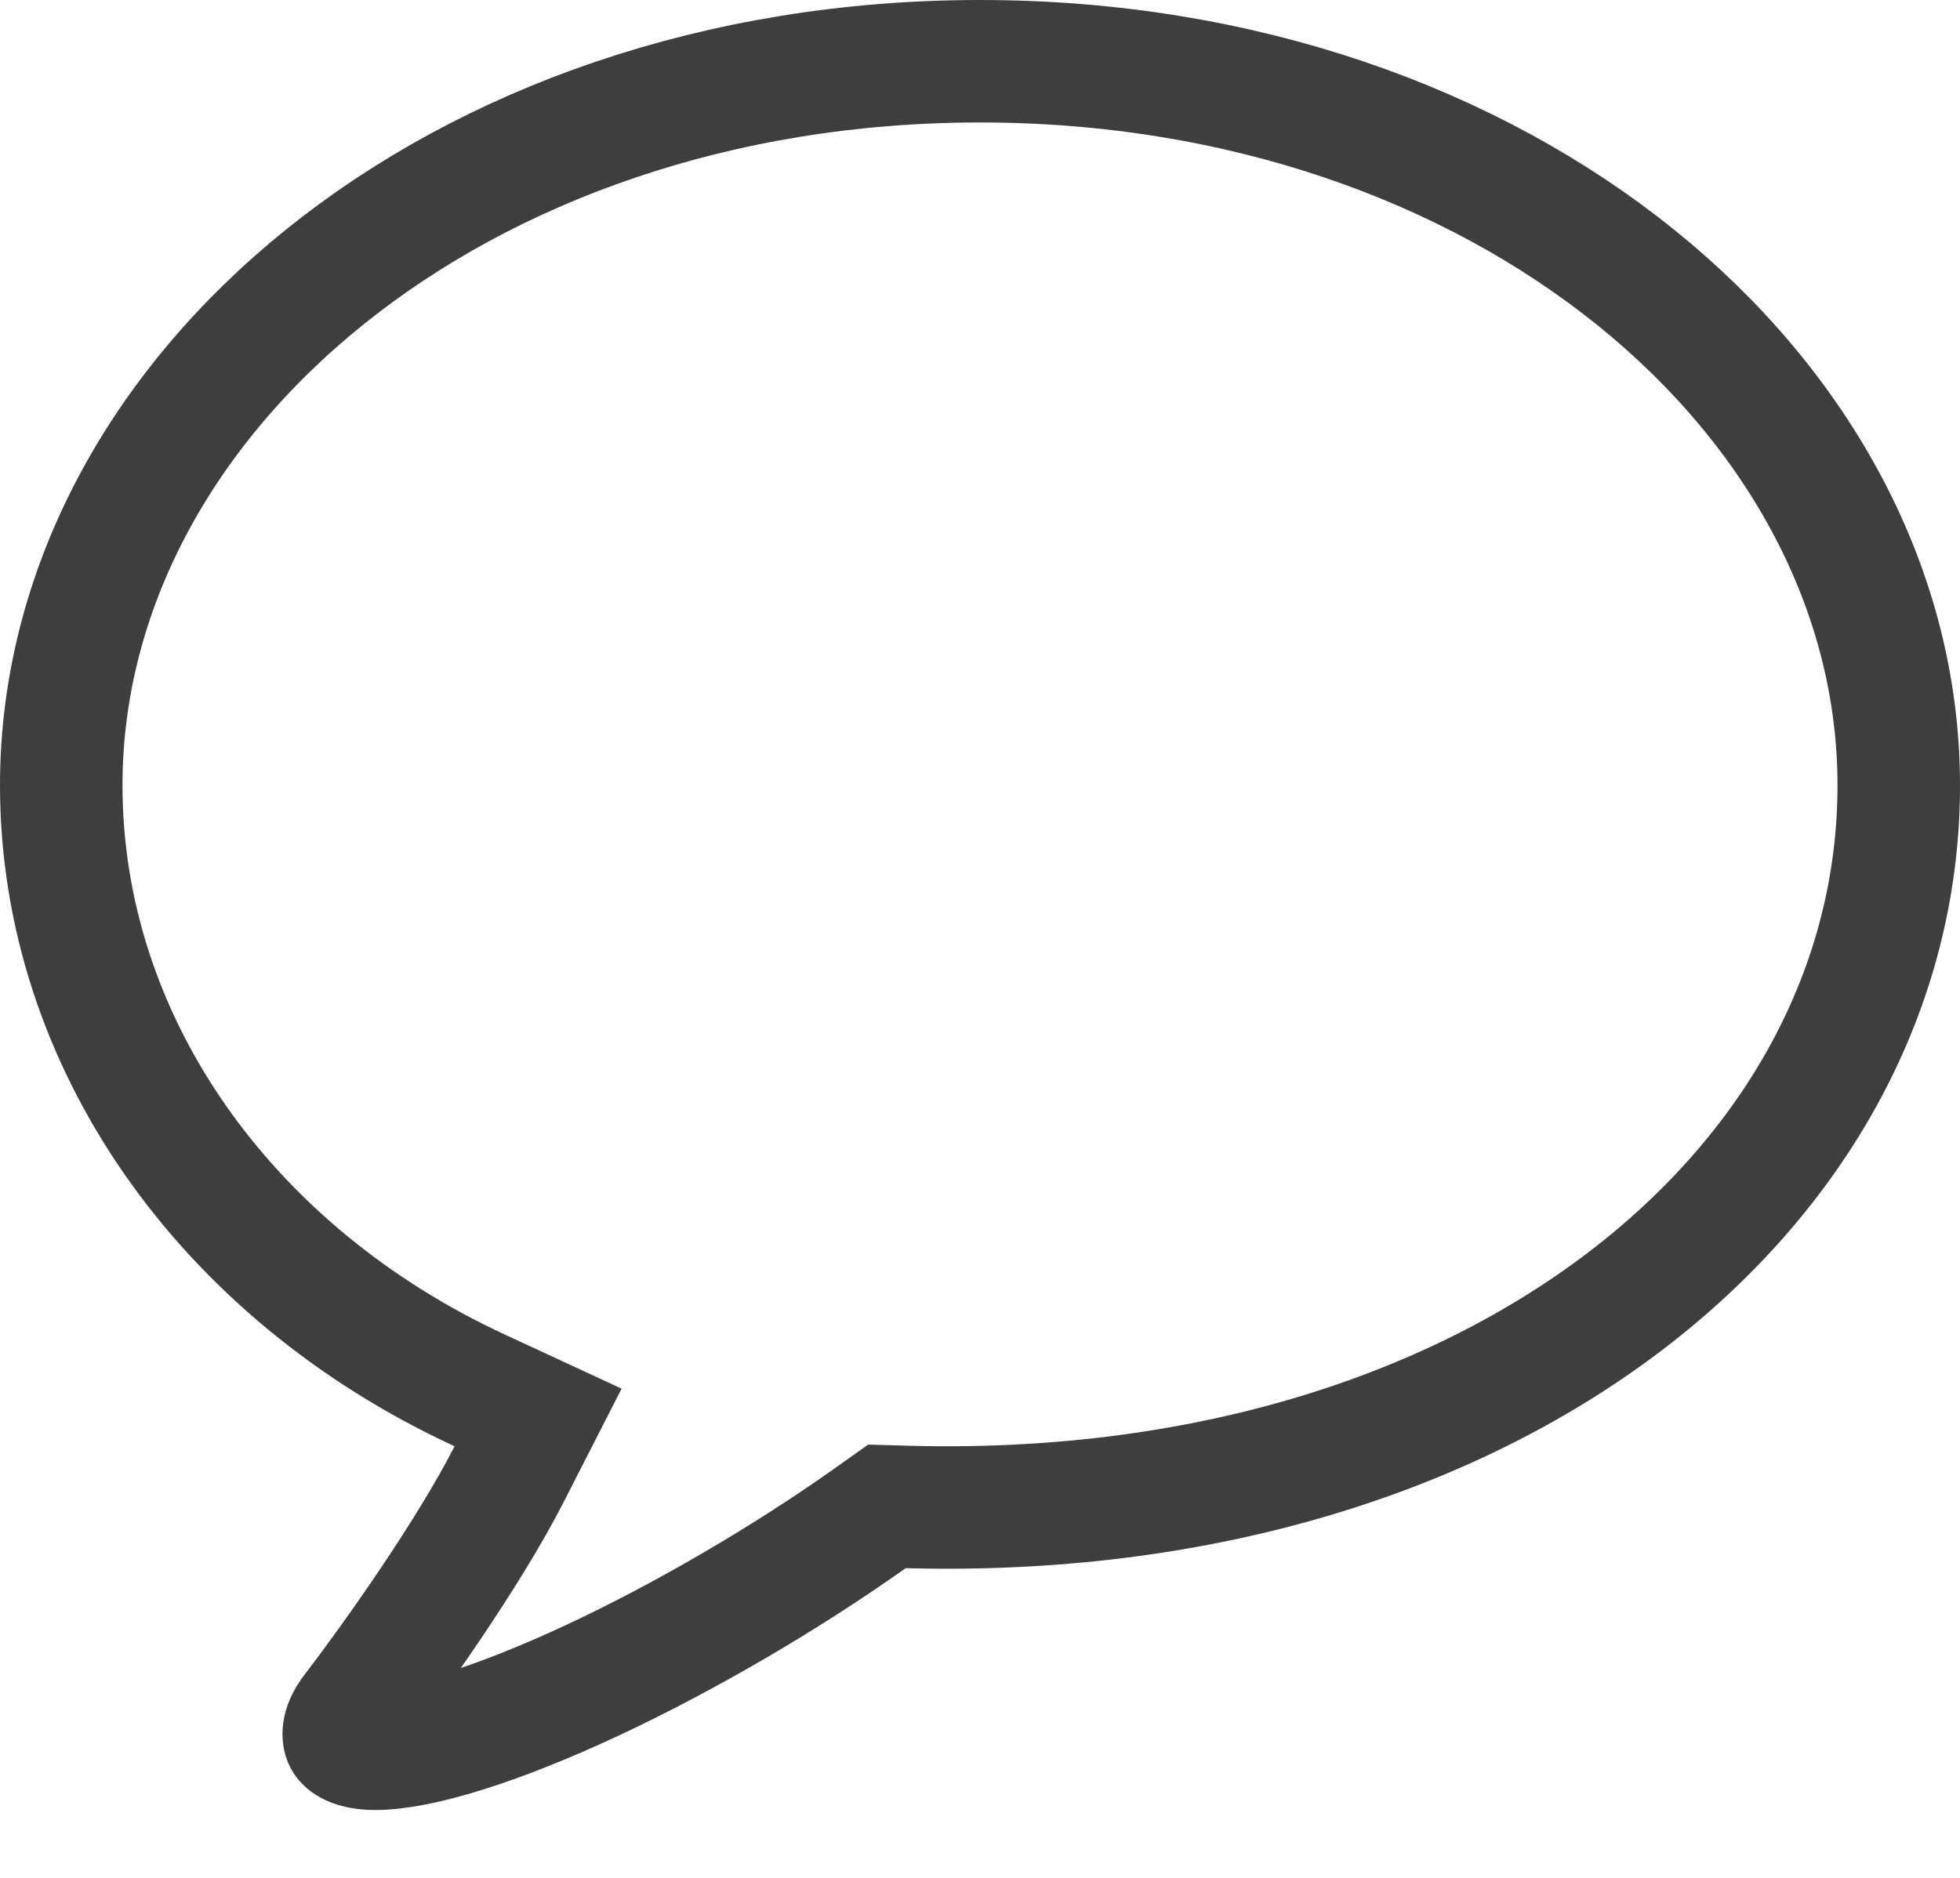
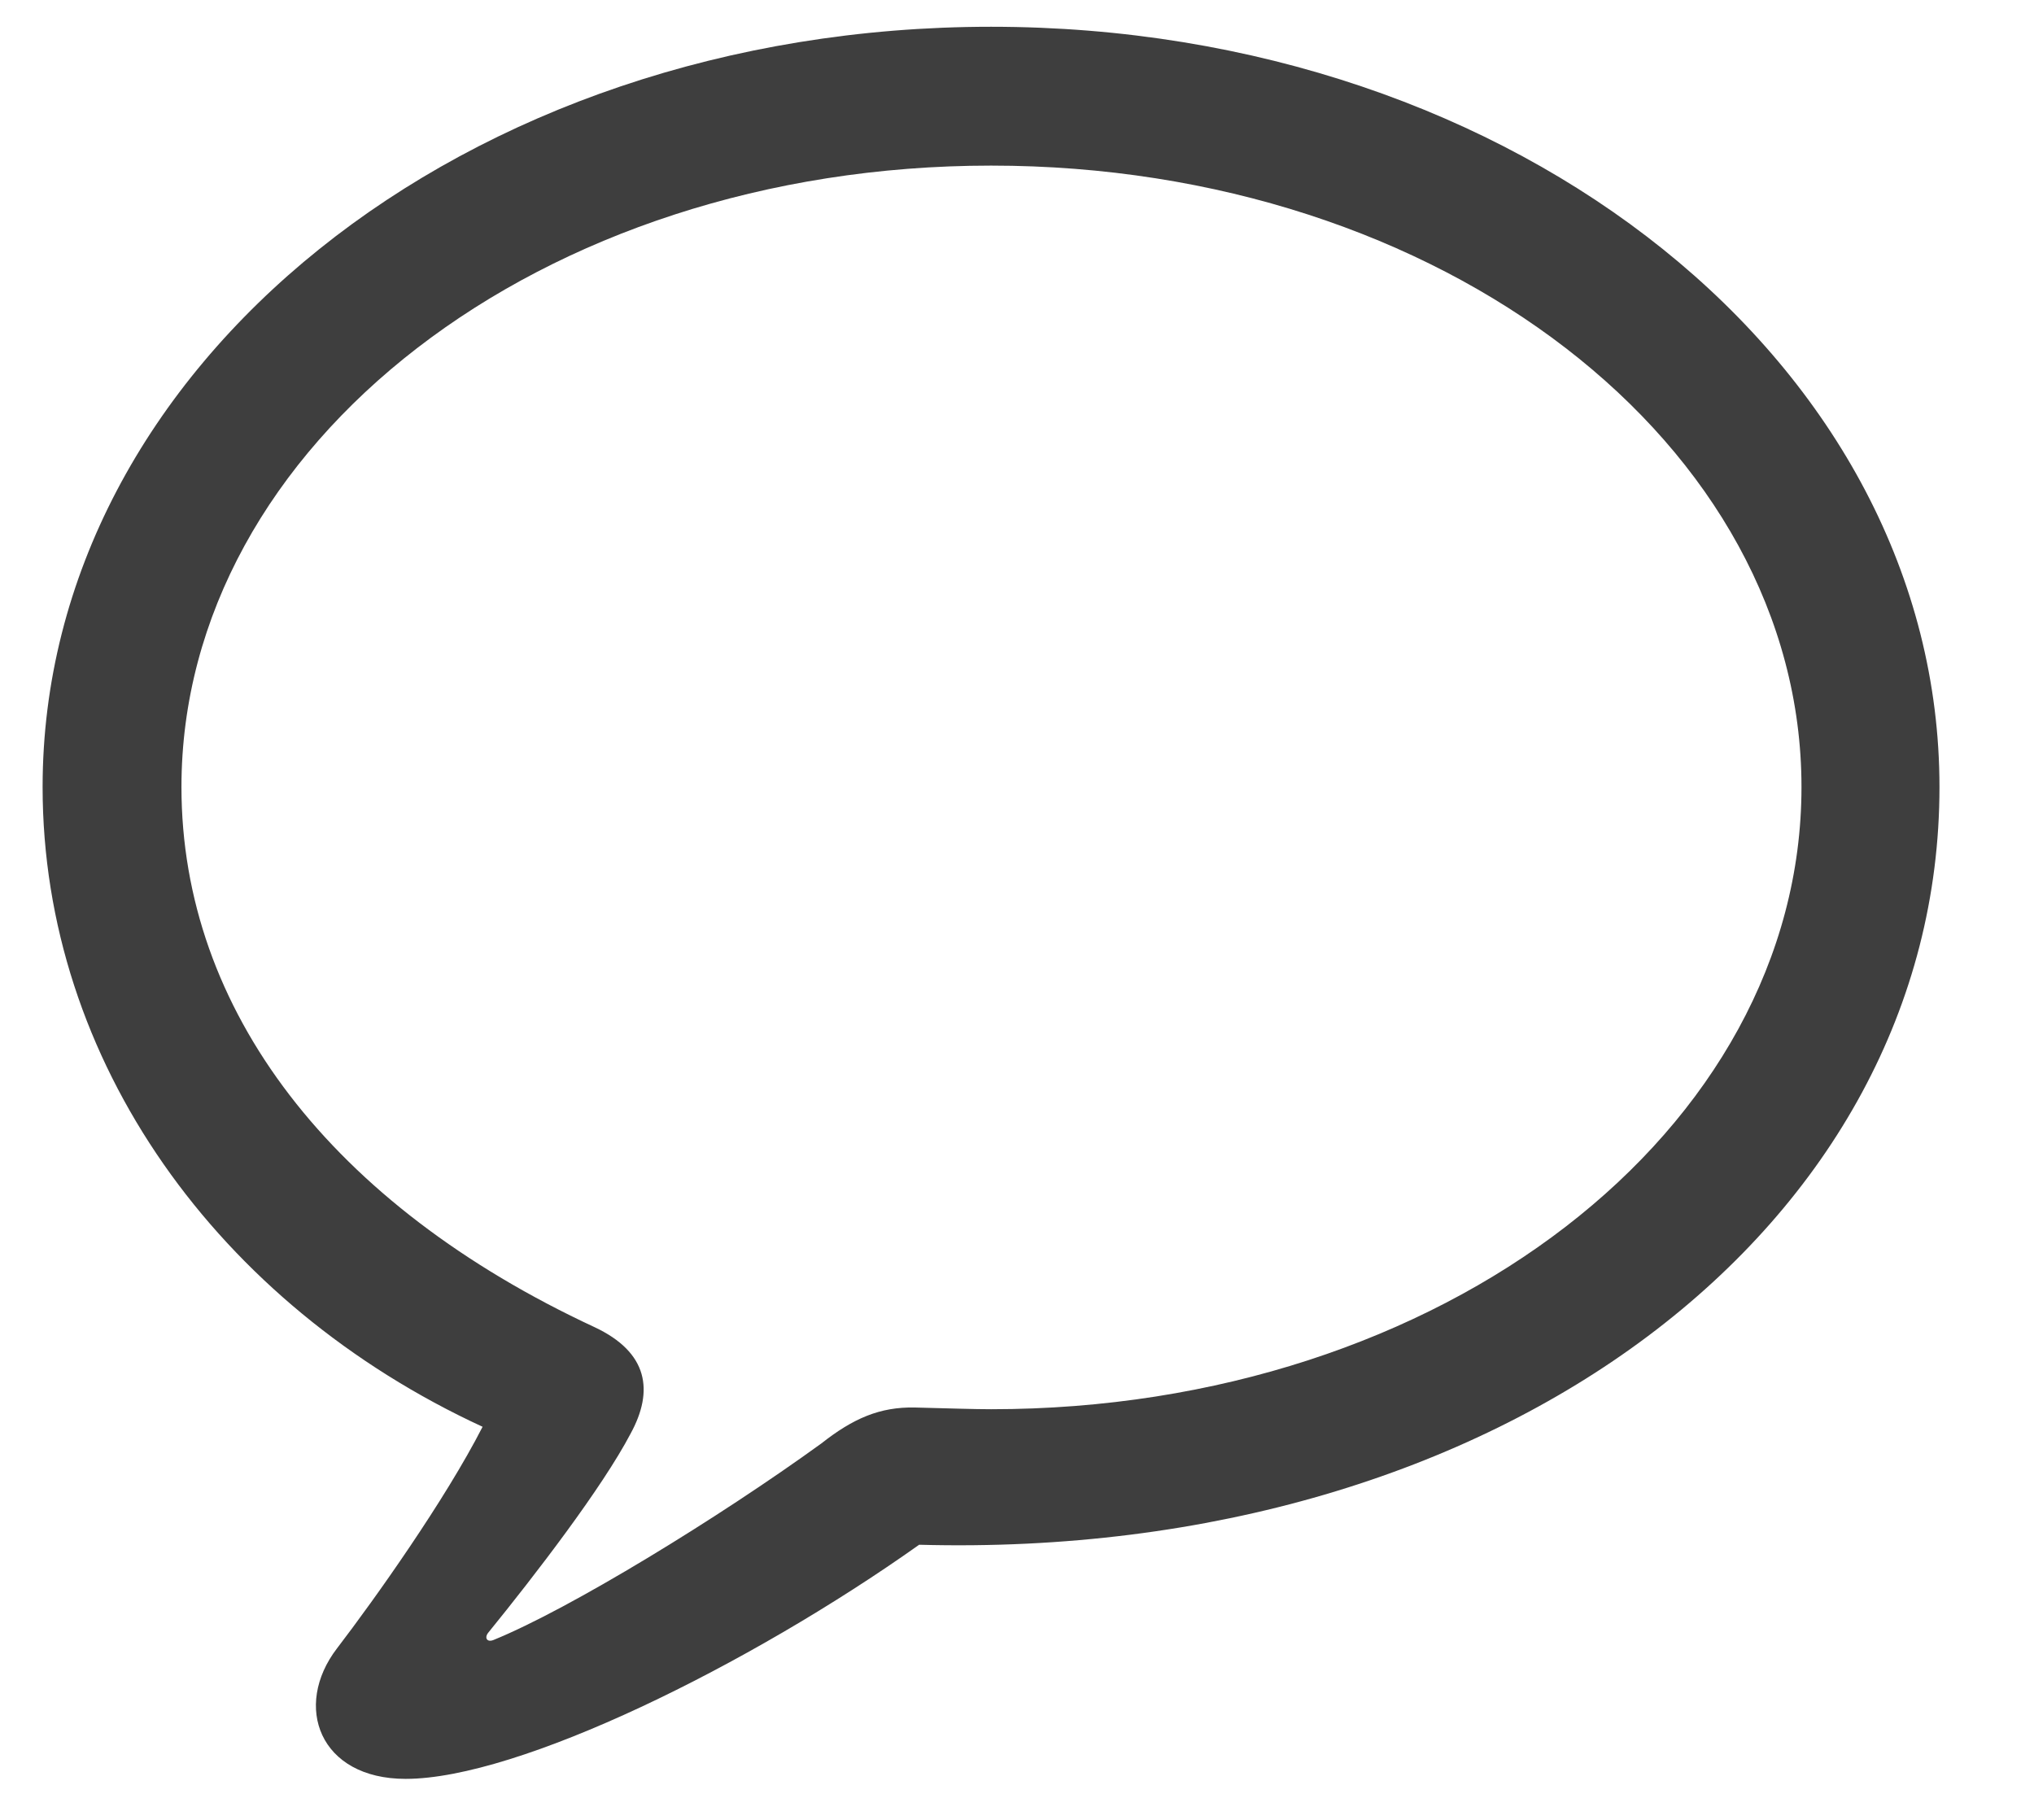
- <svg xmlns="http://www.w3.org/2000/svg" width="24" height="23" viewBox="0 0 24 23" fill="none">
-   <path d="M11.11 18.457L10.86 18.45L10.656 18.595C9.618 19.331 8.389 20.049 7.254 20.58C6.083 21.127 5.127 21.419 4.593 21.419C4.425 21.419 4.329 21.384 4.282 21.358C4.238 21.334 4.224 21.311 4.219 21.299C4.211 21.282 4.173 21.166 4.32 20.975L4.321 20.973C4.803 20.342 5.726 19.049 6.234 18.056L6.589 17.361L5.881 17.033C2.758 15.591 0.75 12.752 0.75 9.619C0.75 4.856 5.585 0.75 12 0.75C18.415 0.75 23.25 4.856 23.25 9.619C23.25 14.57 18.259 18.651 11.11 18.457Z" fill="transparent" stroke="#3E3E3E" stroke-width="1.5" />
+ <svg xmlns="http://www.w3.org/2000/svg" width="19" height="17" viewBox="0 0 19 17" fill="none">
+   <path d="M3.789 16.617C4.844 16.617 7 15.555 8.586 14.43C14.031 14.578 18.117 11.445 18.117 7.352C18.117 3.422 14.18 0.25 9.258 0.25C4.336 0.25 0.398 3.422 0.398 7.352C0.398 9.914 2.039 12.188 4.508 13.328C4.156 14.016 3.5 14.938 3.148 15.398C2.734 15.938 2.984 16.617 3.789 16.617ZM4.609 15.32C4.547 15.344 4.523 15.297 4.562 15.25C5 14.711 5.625 13.898 5.891 13.391C6.109 12.992 6.055 12.633 5.555 12.398C3.102 11.258 1.695 9.438 1.695 7.352C1.695 4.156 5.047 1.547 9.258 1.547C13.477 1.547 16.828 4.156 16.828 7.352C16.828 10.555 13.477 13.164 9.258 13.164C9.102 13.164 8.859 13.156 8.547 13.148C8.219 13.141 7.969 13.25 7.672 13.484C6.711 14.18 5.32 15.031 4.609 15.32Z" fill="#3E3E3E" />
</svg>
